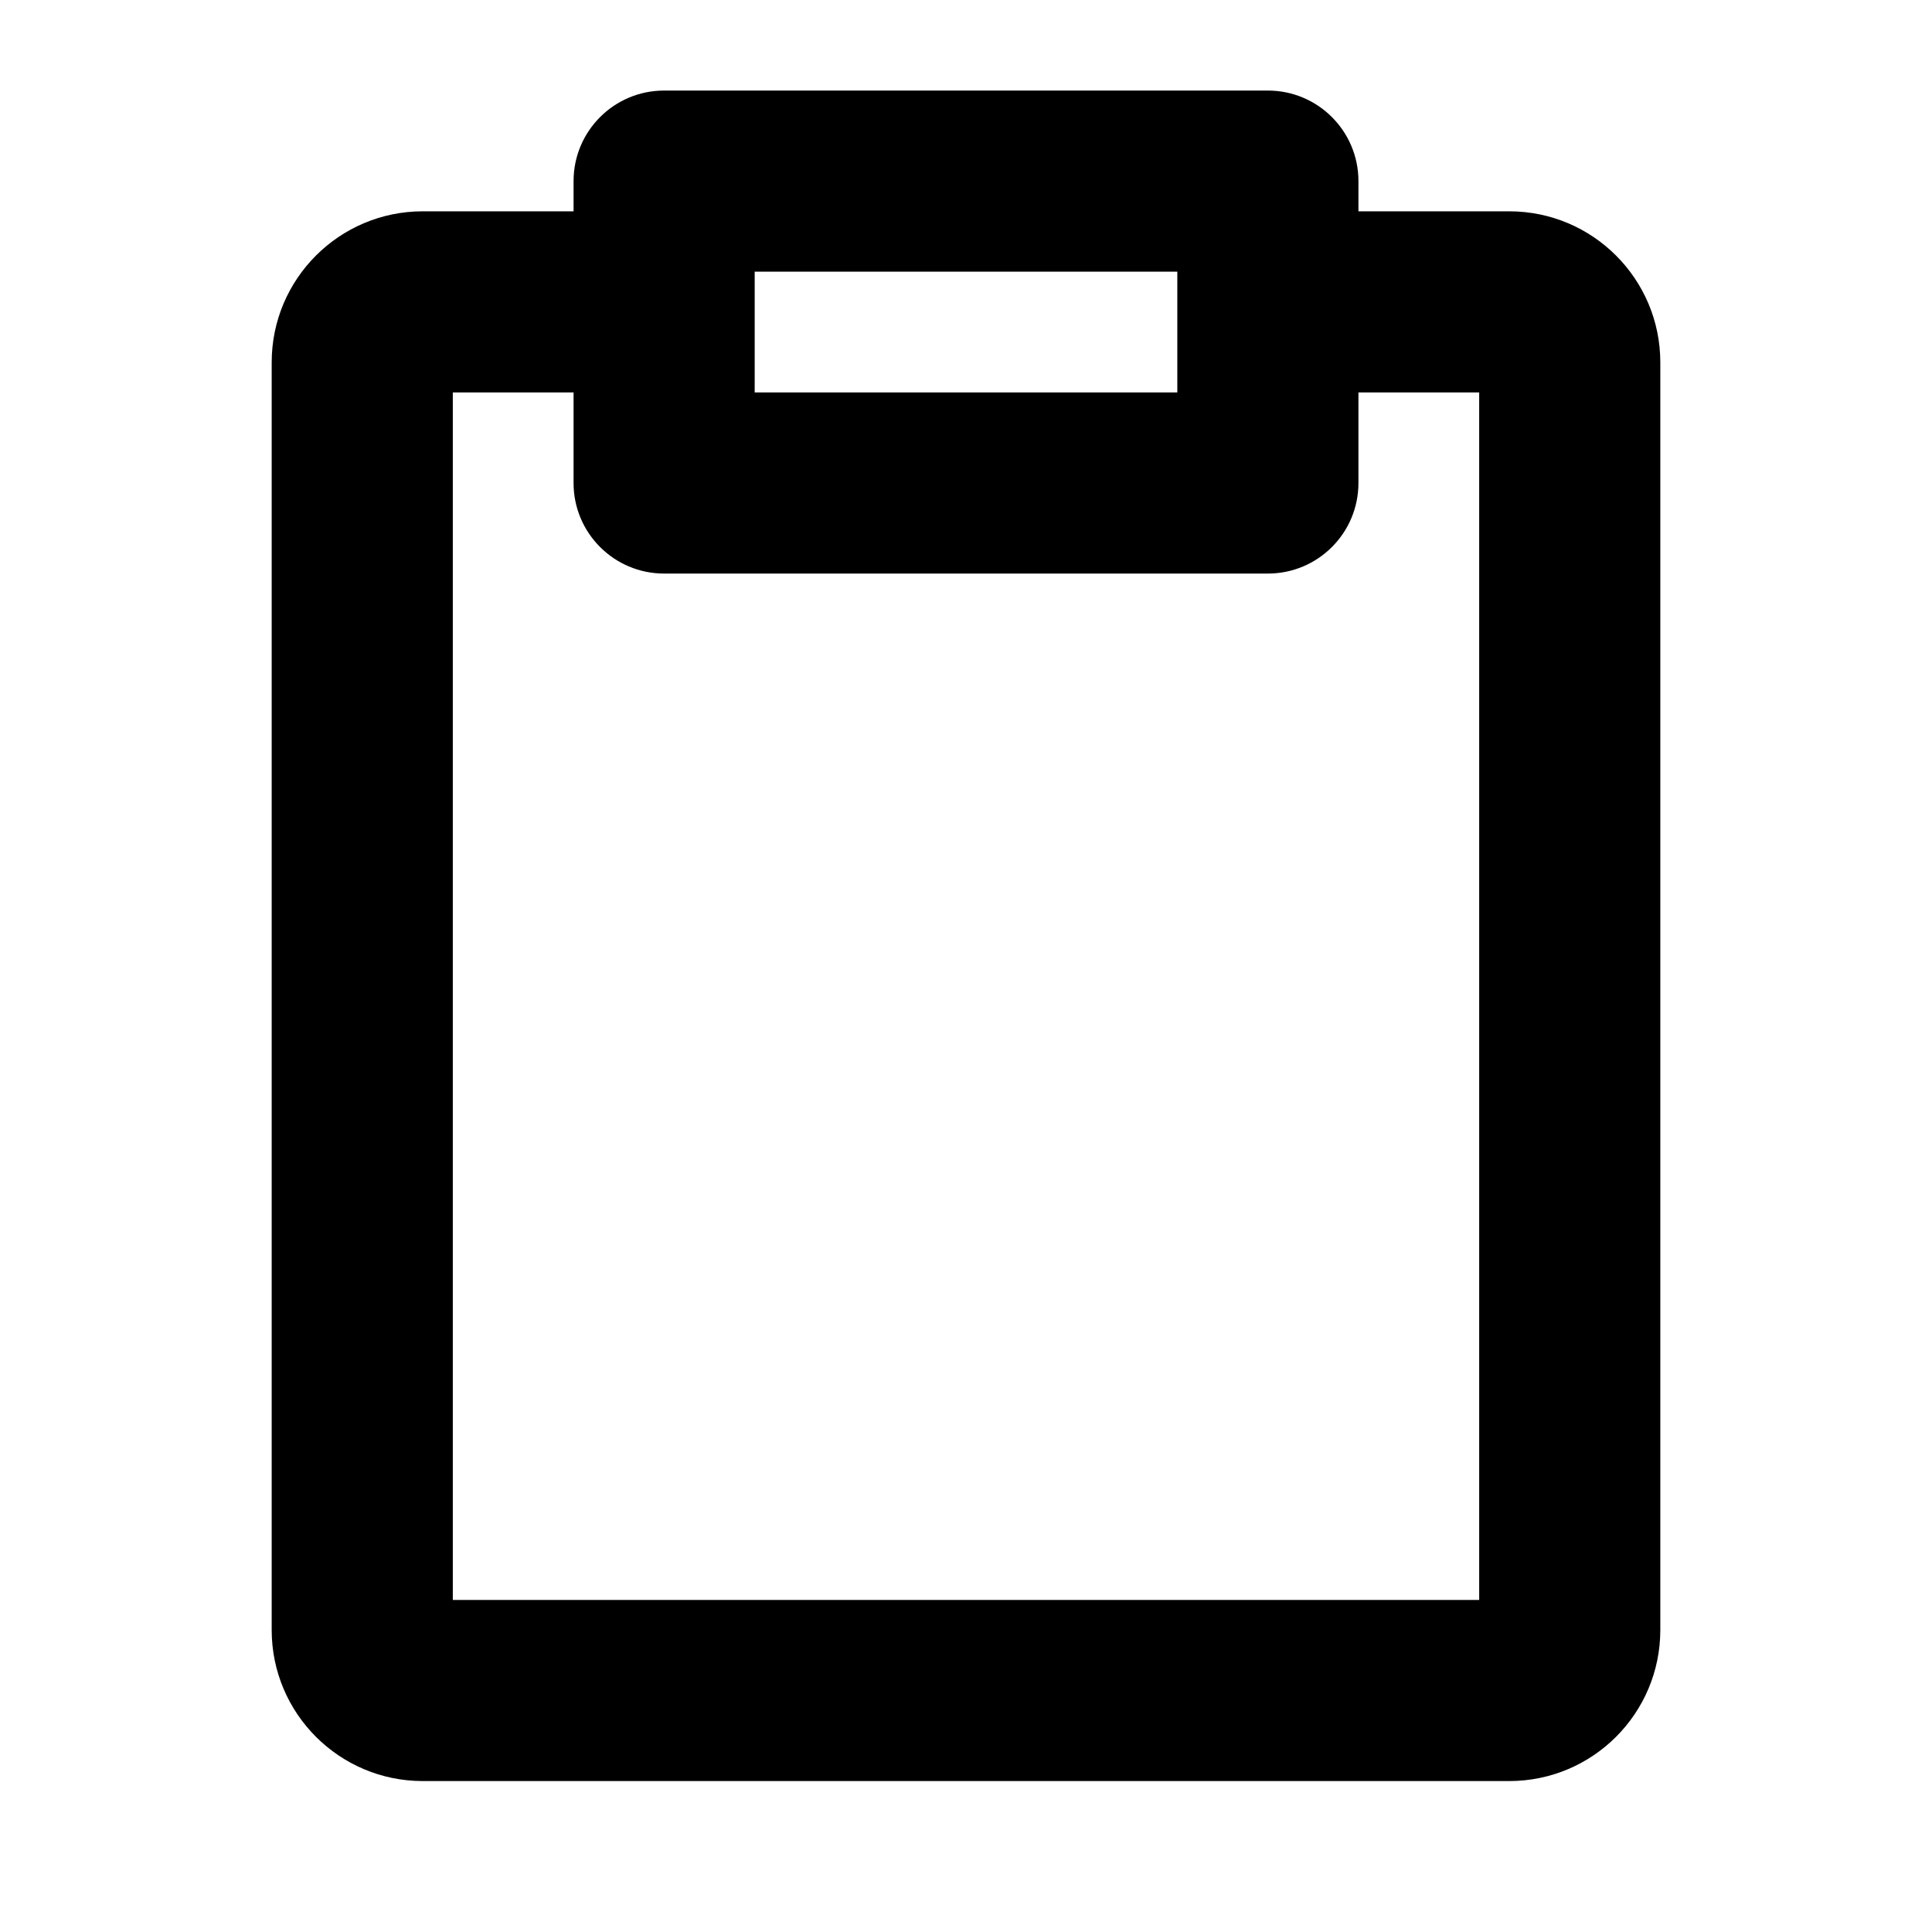
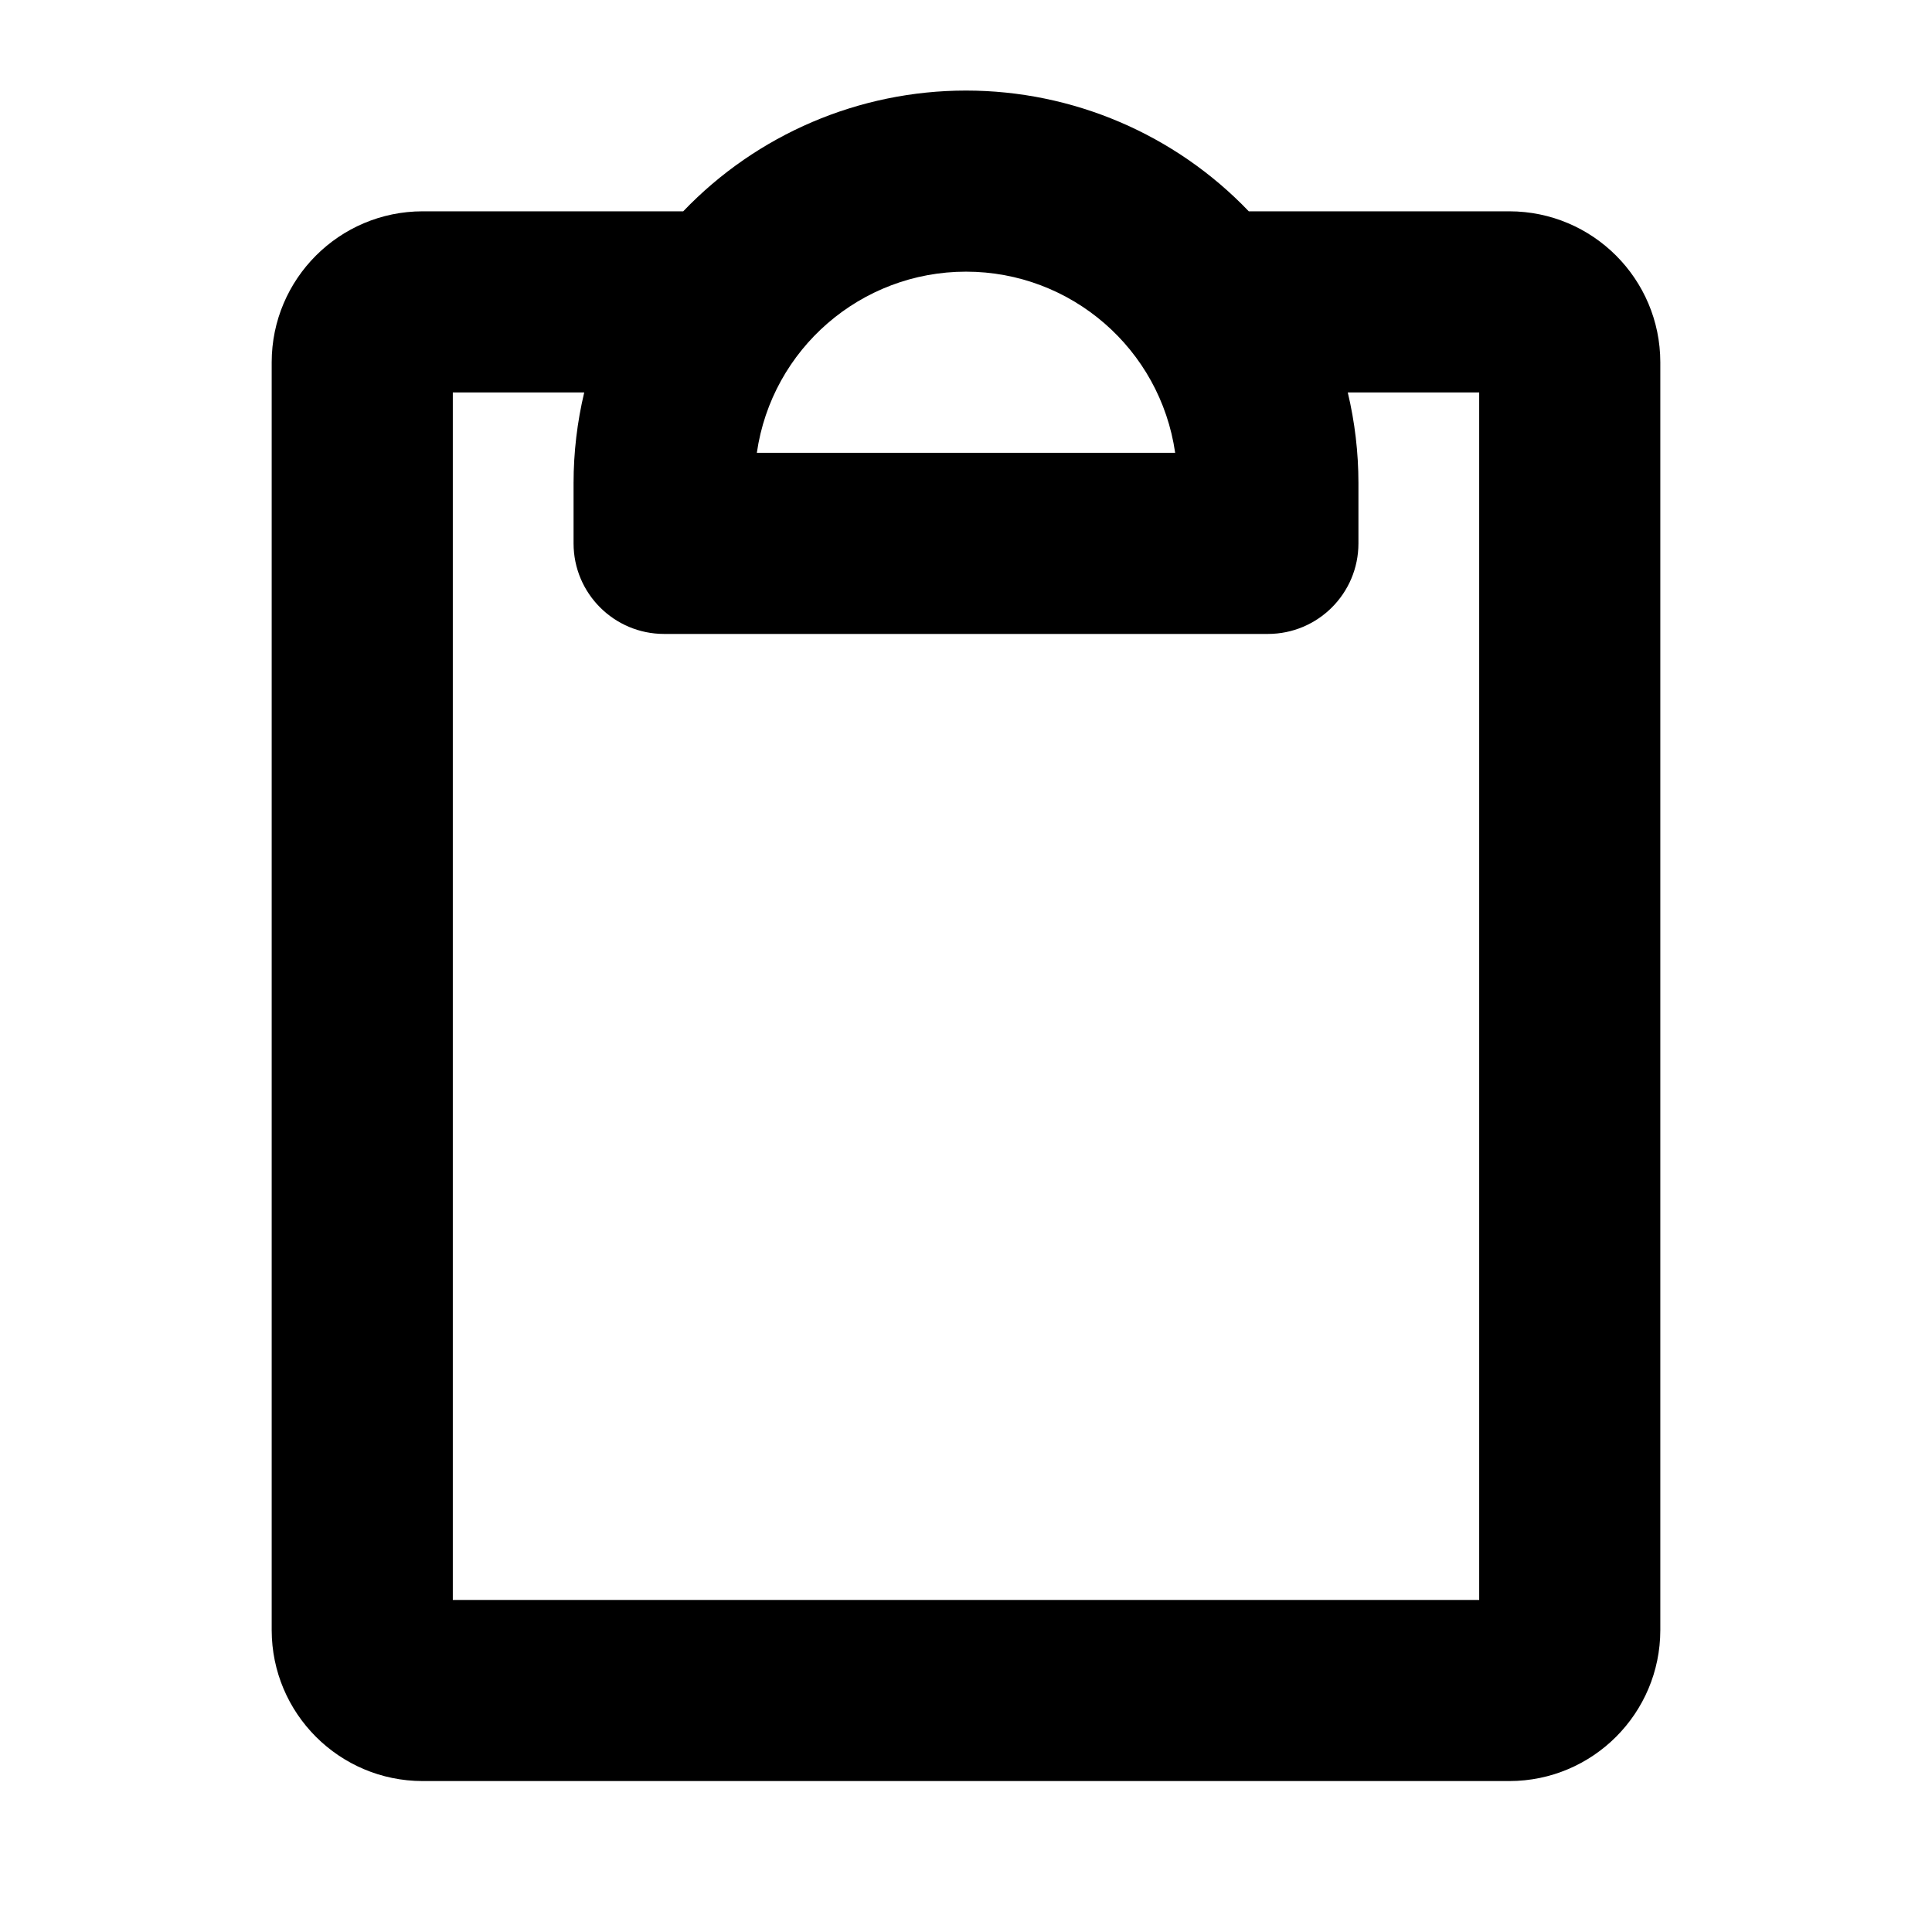
<svg xmlns="http://www.w3.org/2000/svg" id="Flat" viewBox="0 0 256 256">
-   <path d="M200,28H180V24a12,12,0,0,0-12-12H88A12,12,0,0,0,76,24v4H56A20.022,20.022,0,0,0,36,48V216a20.022,20.022,0,0,0,20,20H200a20.022,20.022,0,0,0,20-20V48A20.022,20.022,0,0,0,200,28ZM100,36h56V52H100Zm96,176H60V52H76V64A12,12,0,0,0,88,76h80a12,12,0,0,0,12-12V52h16Z" />
+   <path d="M200,28H165.47a51.874,51.874,0,0,0-74.939,0H56A20.022,20.022,0,0,0,36,48V216a20.022,20.022,0,0,0,20,20H200a20.022,20.022,0,0,0,20-20V48A20.022,20.022,0,0,0,200,28ZM155.715,60H100.285a28.002,28.002,0,0,1,55.43,0ZM196,212H60V52H77.413A51.913,51.913,0,0,0,76,64v8A12,12,0,0,0,88,84h80a12,12,0,0,0,12-12V64a51.913,51.913,0,0,0-1.413-12H196Z" />
</svg>
